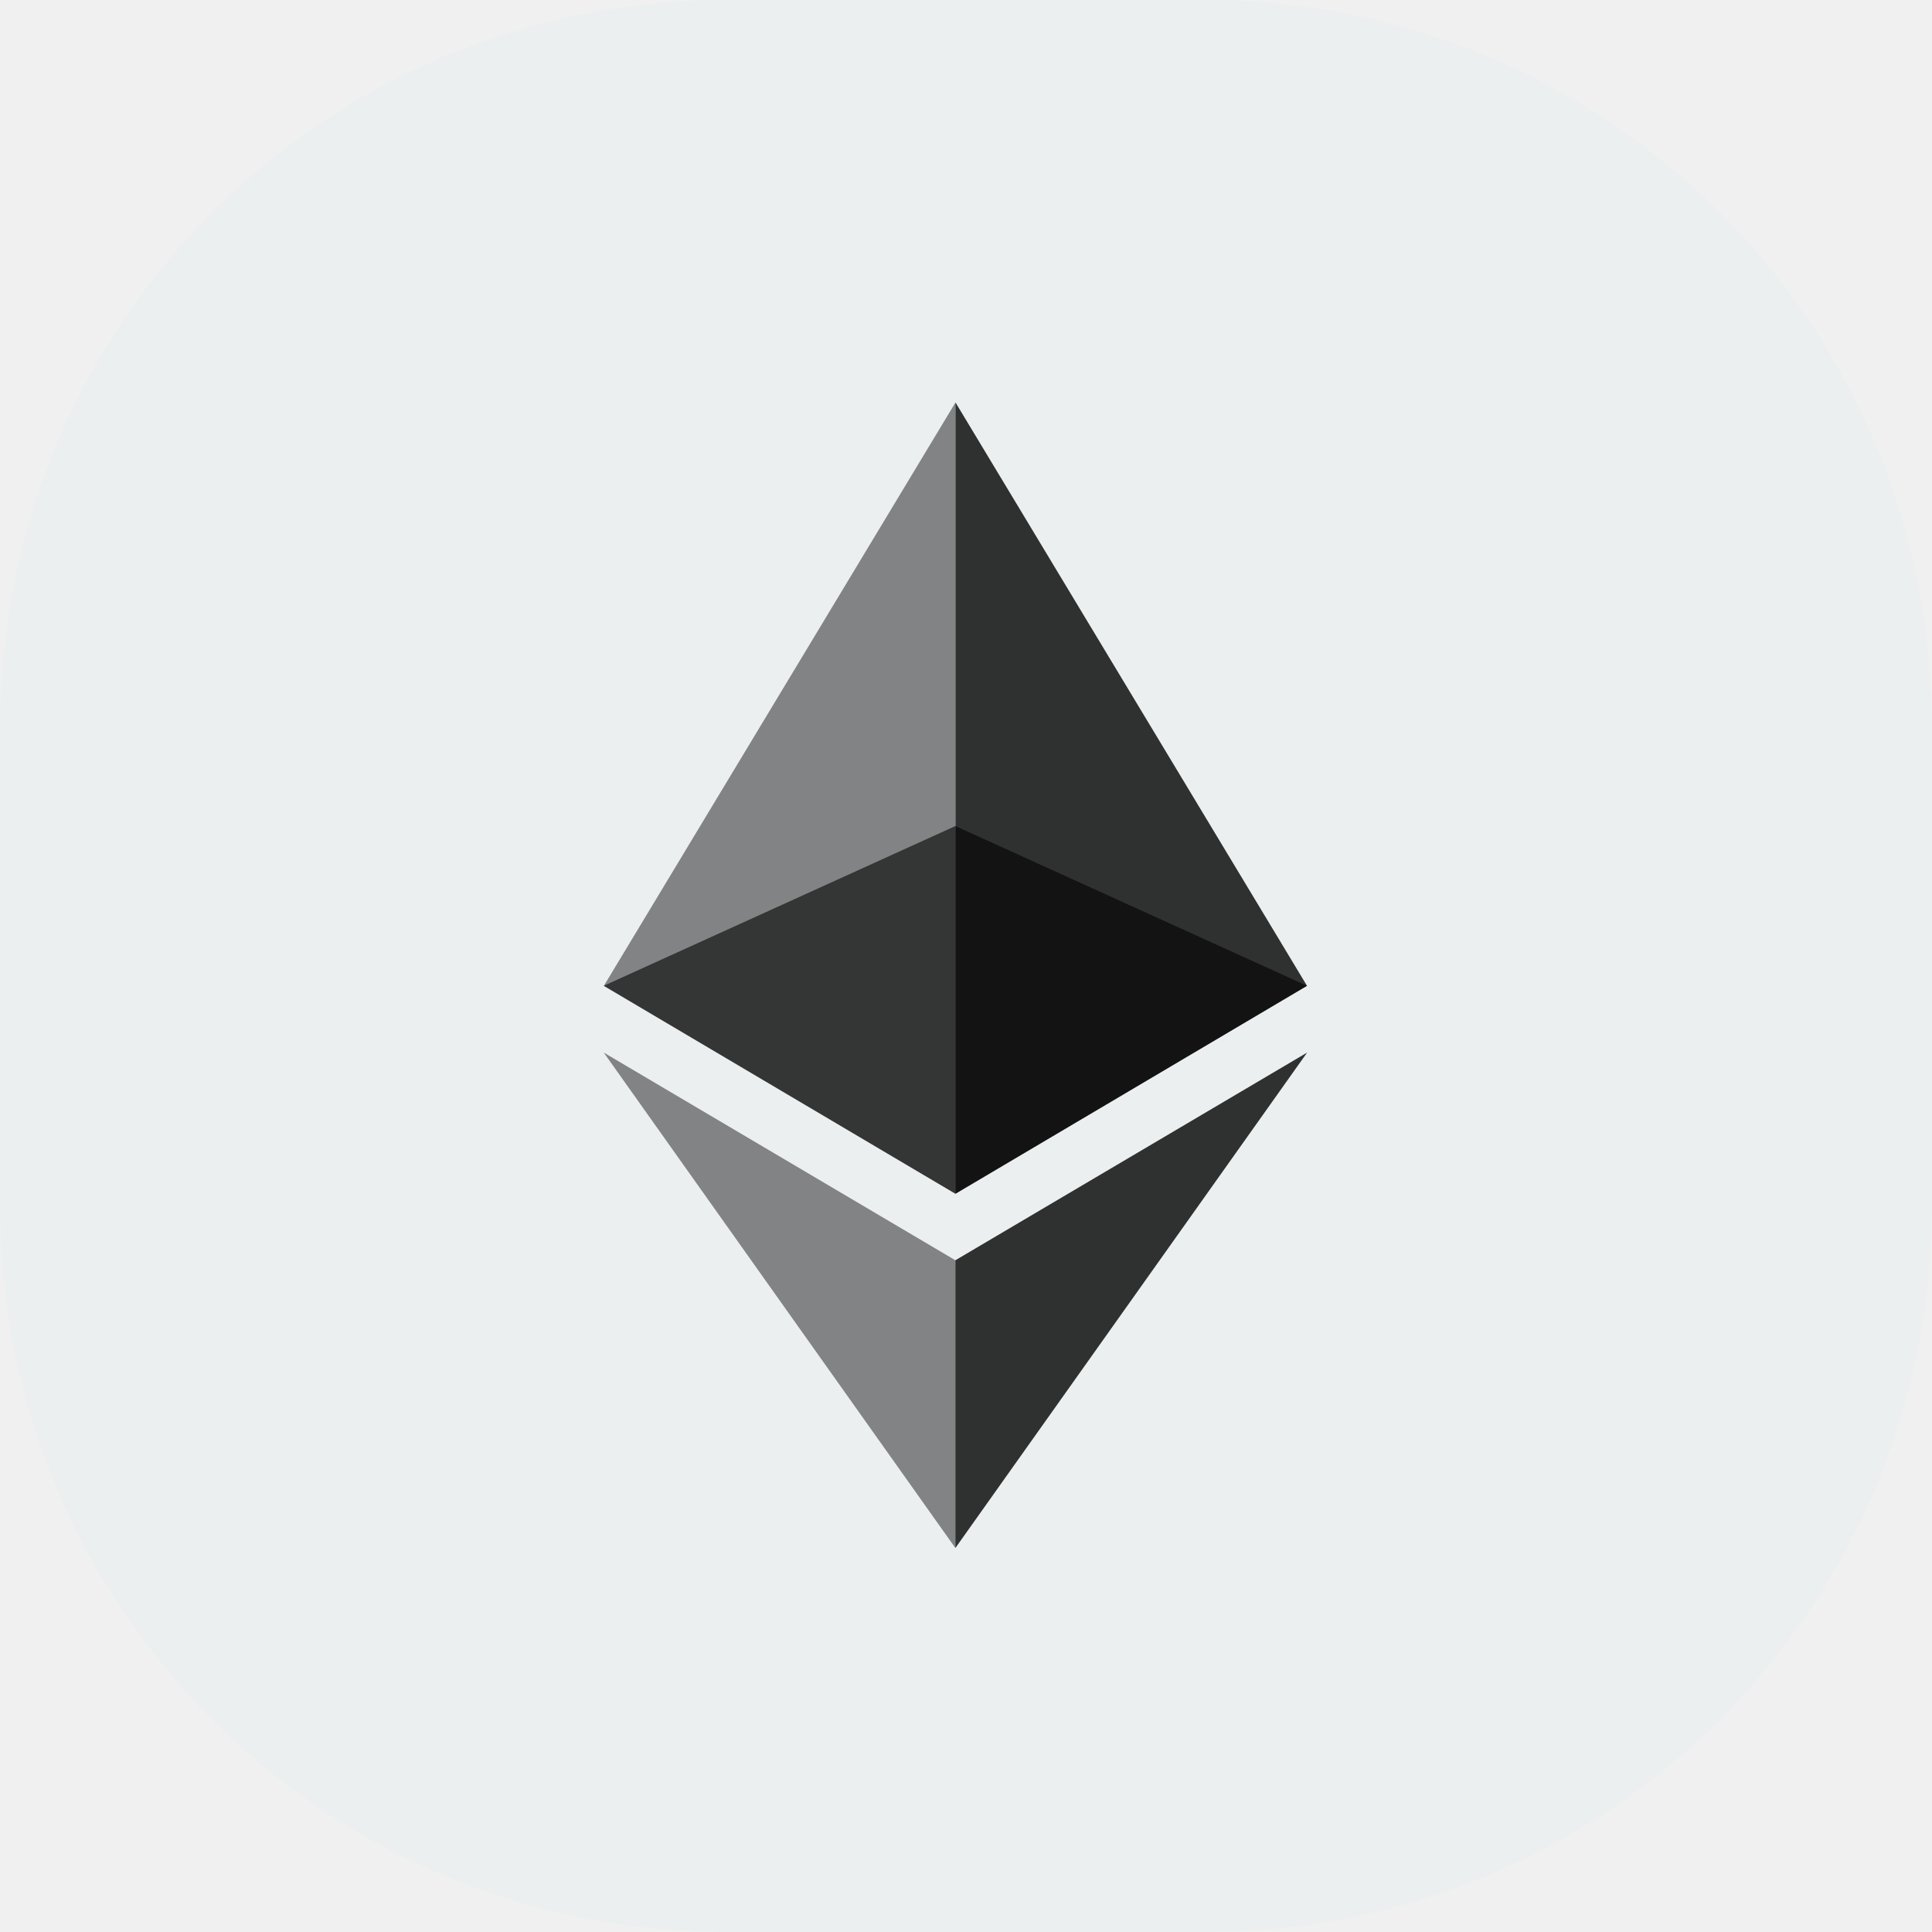
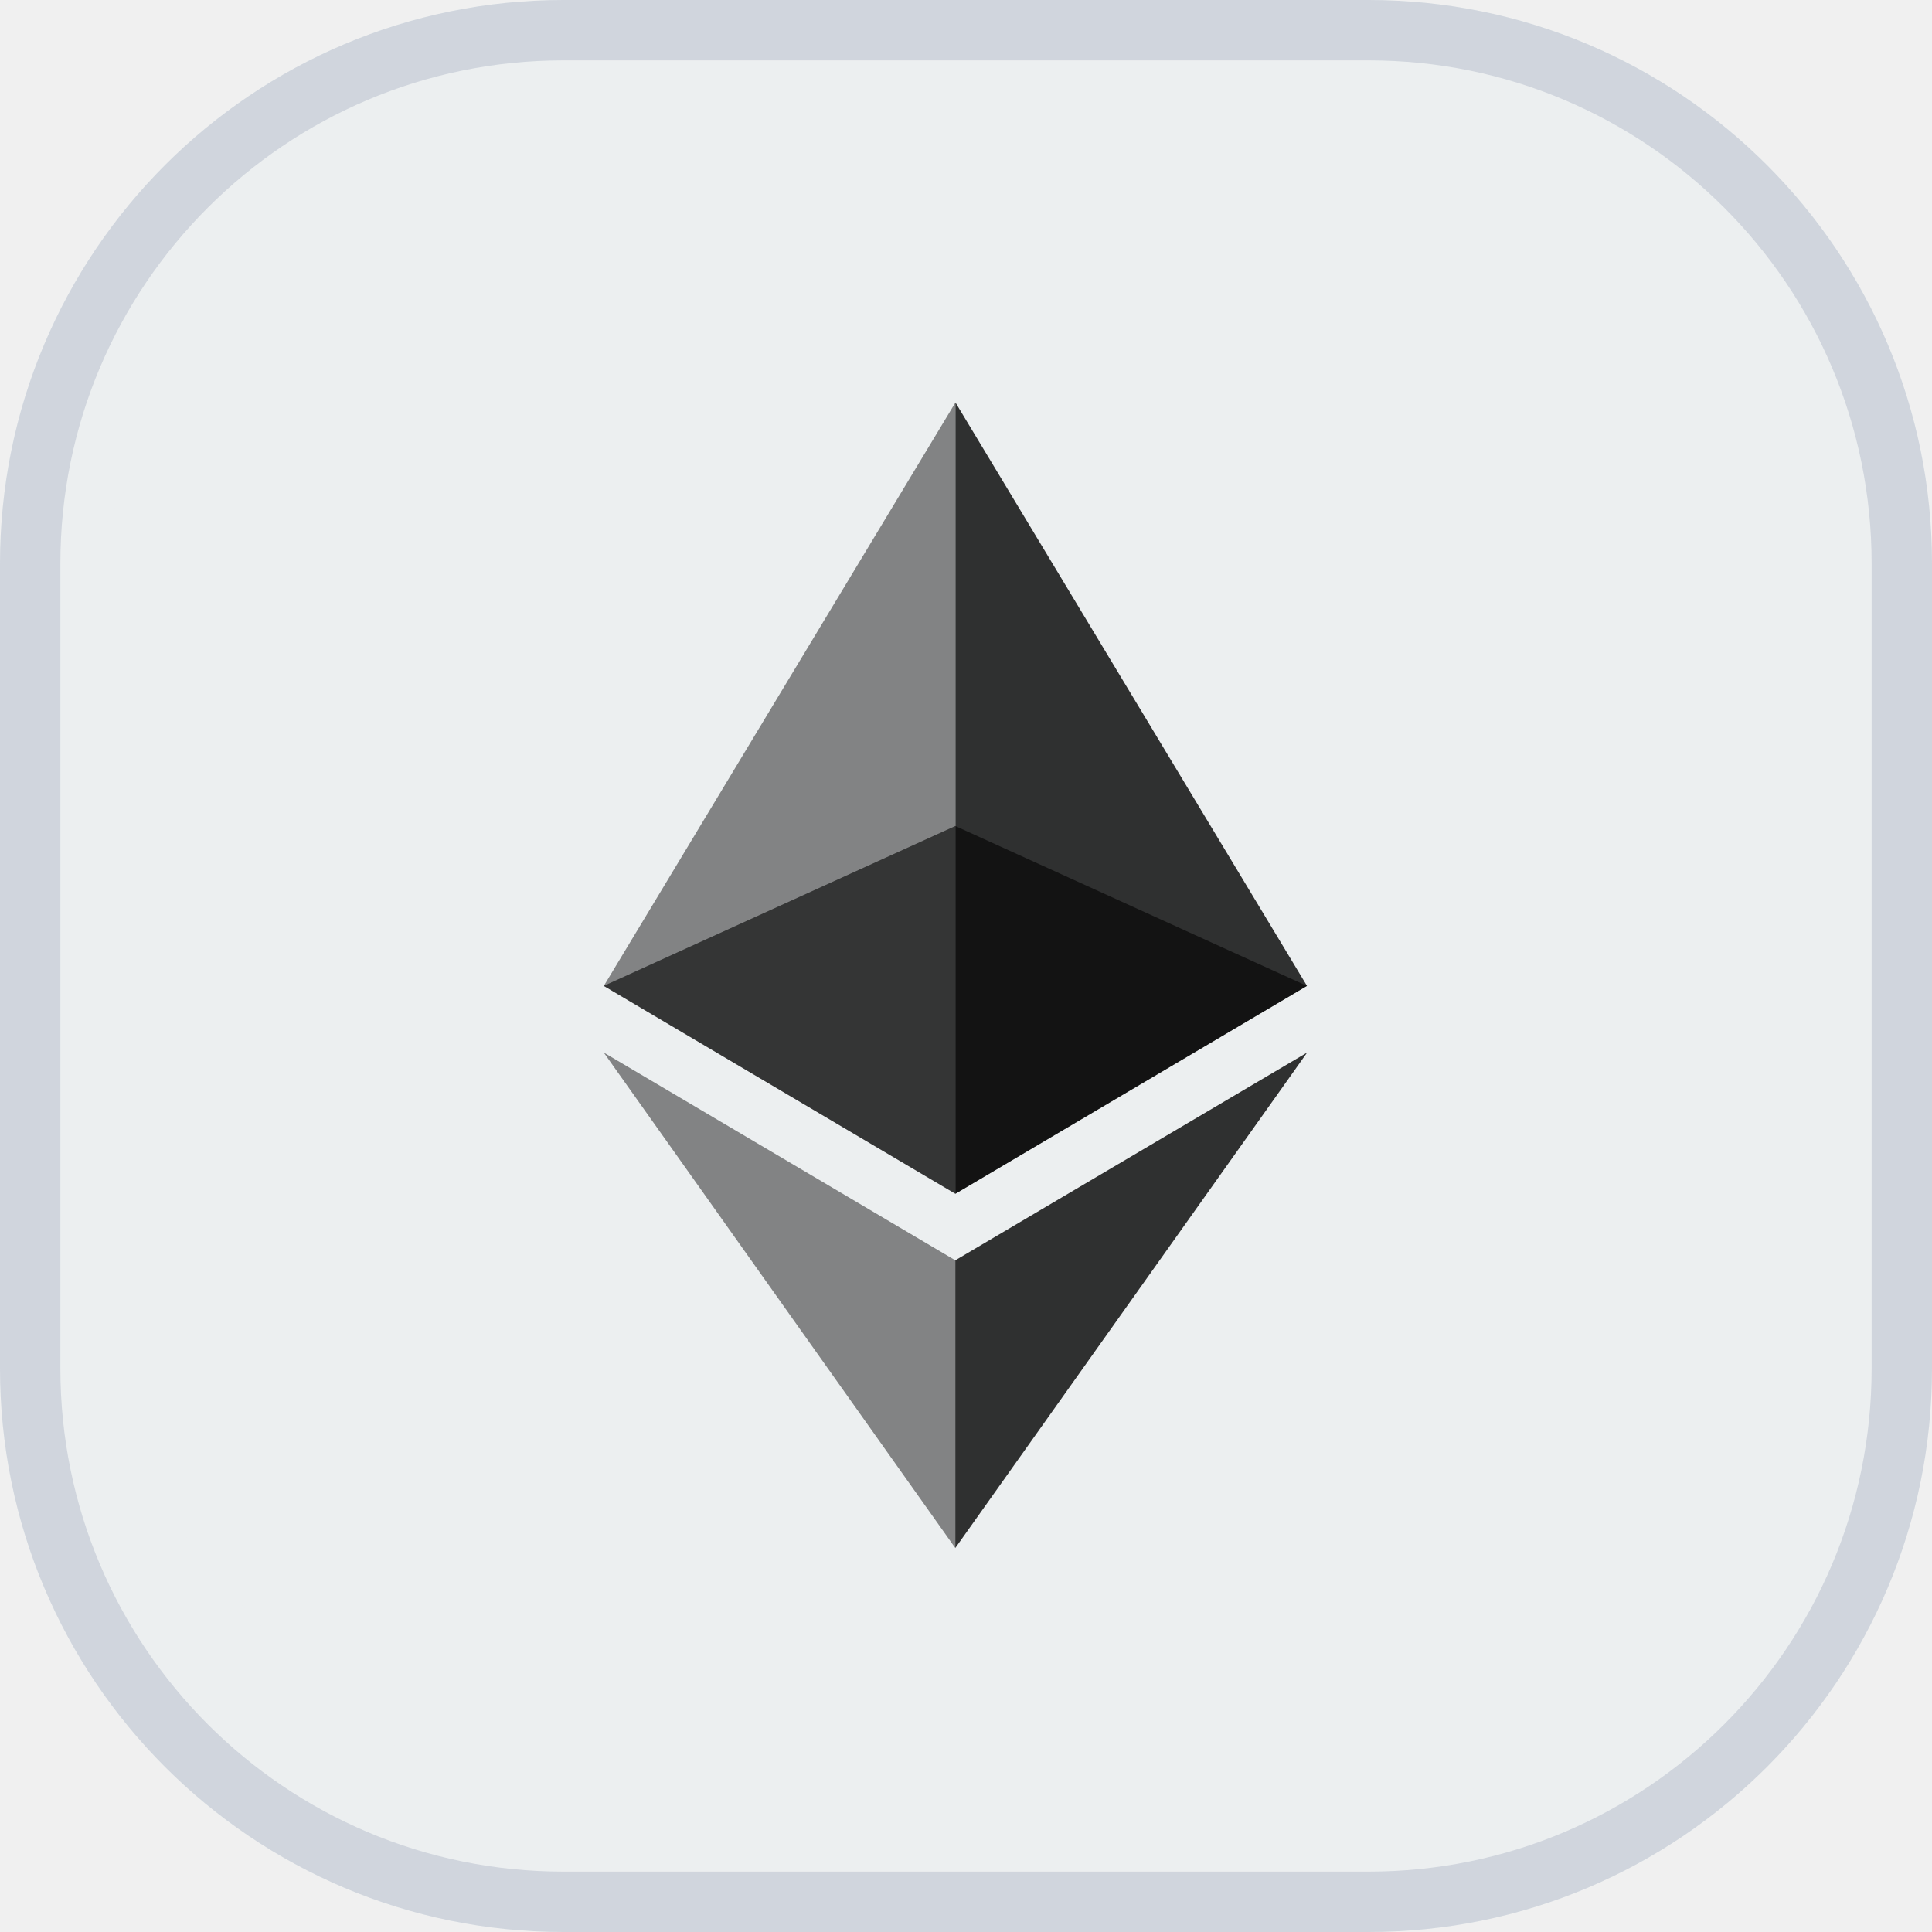
- <svg xmlns="http://www.w3.org/2000/svg" width="16" height="16" viewBox="0 0 16 16" fill="none">
-   <g clip-path="url(#clip0_154_5784)">
-     <rect width="16" height="16" rx="6" fill="#ECEFF0" />
-     <circle cx="8" cy="8" r="8" fill="#ECEFF0" />
-     <path opacity="0.6" d="M7.912 6.841L5 8.164L7.912 9.886L10.824 8.164L7.912 6.841Z" fill="black" />
-     <path opacity="0.45" d="M5.001 8.164L7.913 9.886V6.841V3.333L5.001 8.164Z" fill="black" />
-     <path opacity="0.8" d="M7.913 3.333V6.841V9.886L10.824 8.164L7.913 3.333Z" fill="black" />
-     <path opacity="0.45" d="M5 8.717L7.912 12.82V10.437L5 8.717Z" fill="black" />
-     <path opacity="0.8" d="M7.912 10.437V12.82L10.825 8.717L7.912 10.437Z" fill="black" />
+ <svg xmlns="http://www.w3.org/2000/svg" width="24" height="24" viewBox="0 0 24 24" fill="none">
+   <g clip-path="url(#clip0_123_72115)">
+     <rect width="24" height="24" rx="7" fill="#ECEFF0" />
+     <g clip-path="url(#clip1_123_72115)">
+       <rect width="24" height="24" rx="6" fill="#ECEFF0" />
+       <circle cx="12" cy="12" r="12" fill="#ECEFF0" />
+       <path opacity="0.6" d="M11.867 10.261L7.5 12.247L11.867 14.829L16.235 12.247L11.867 10.261Z" fill="black" />
+       <path opacity="0.45" d="M7.501 12.247L11.869 14.829V10.261V5L7.501 12.247Z" fill="black" />
+       <path opacity="0.8" d="M11.869 5V10.261V14.829L16.236 12.247L11.869 5Z" fill="black" />
+       <path opacity="0.45" d="M7.5 13.075L11.867 19.23V15.656L7.5 13.075Z" fill="black" />
+       <path opacity="0.8" d="M11.867 15.656V19.23L16.238 13.075L11.867 15.656Z" fill="black" />
+     </g>
  </g>
+   <rect x="0.375" y="0.375" width="23.25" height="23.25" rx="6.625" stroke="#D0D5DD" stroke-width="0.75" />
  <defs>
-     <clipPath id="clip0_154_5784">
-       <rect width="16" height="16" rx="6" fill="white" />
+     <clipPath id="clip0_123_72115">
+       <rect width="24" height="24" rx="7" fill="white" />
+     </clipPath>
+     <clipPath id="clip1_123_72115">
+       <rect width="24" height="24" rx="6" fill="white" />
    </clipPath>
  </defs>
</svg>
